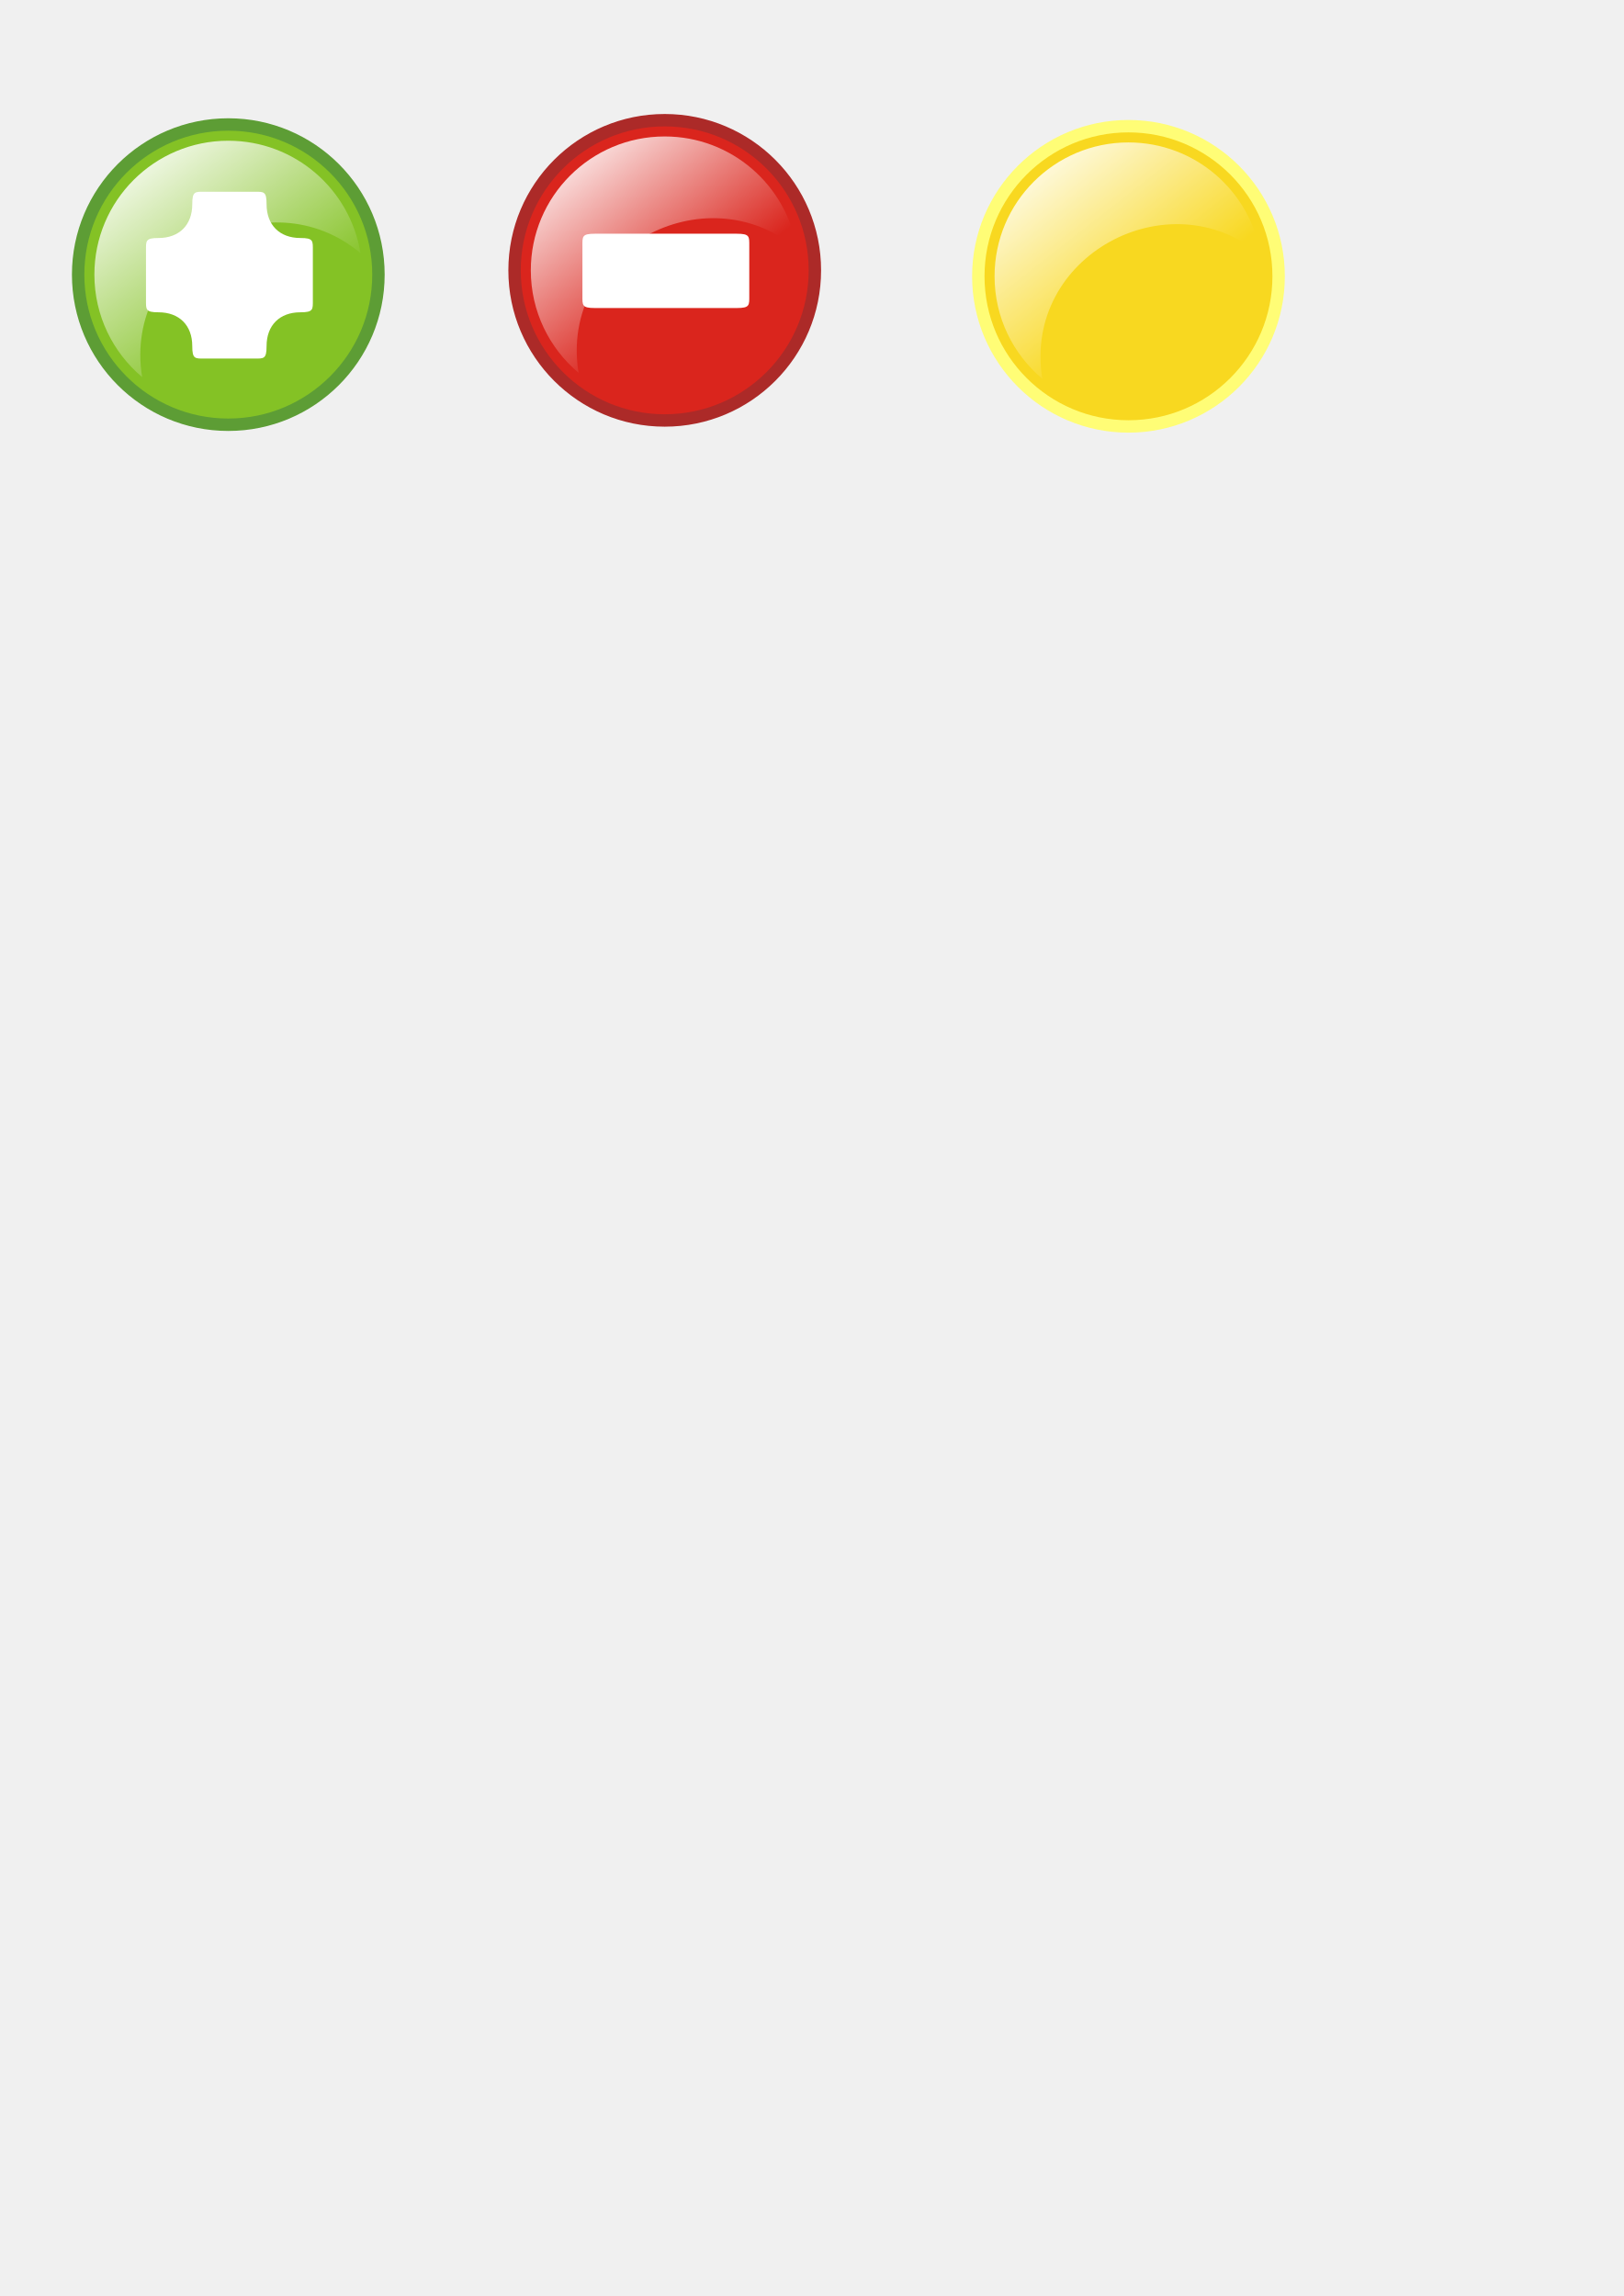
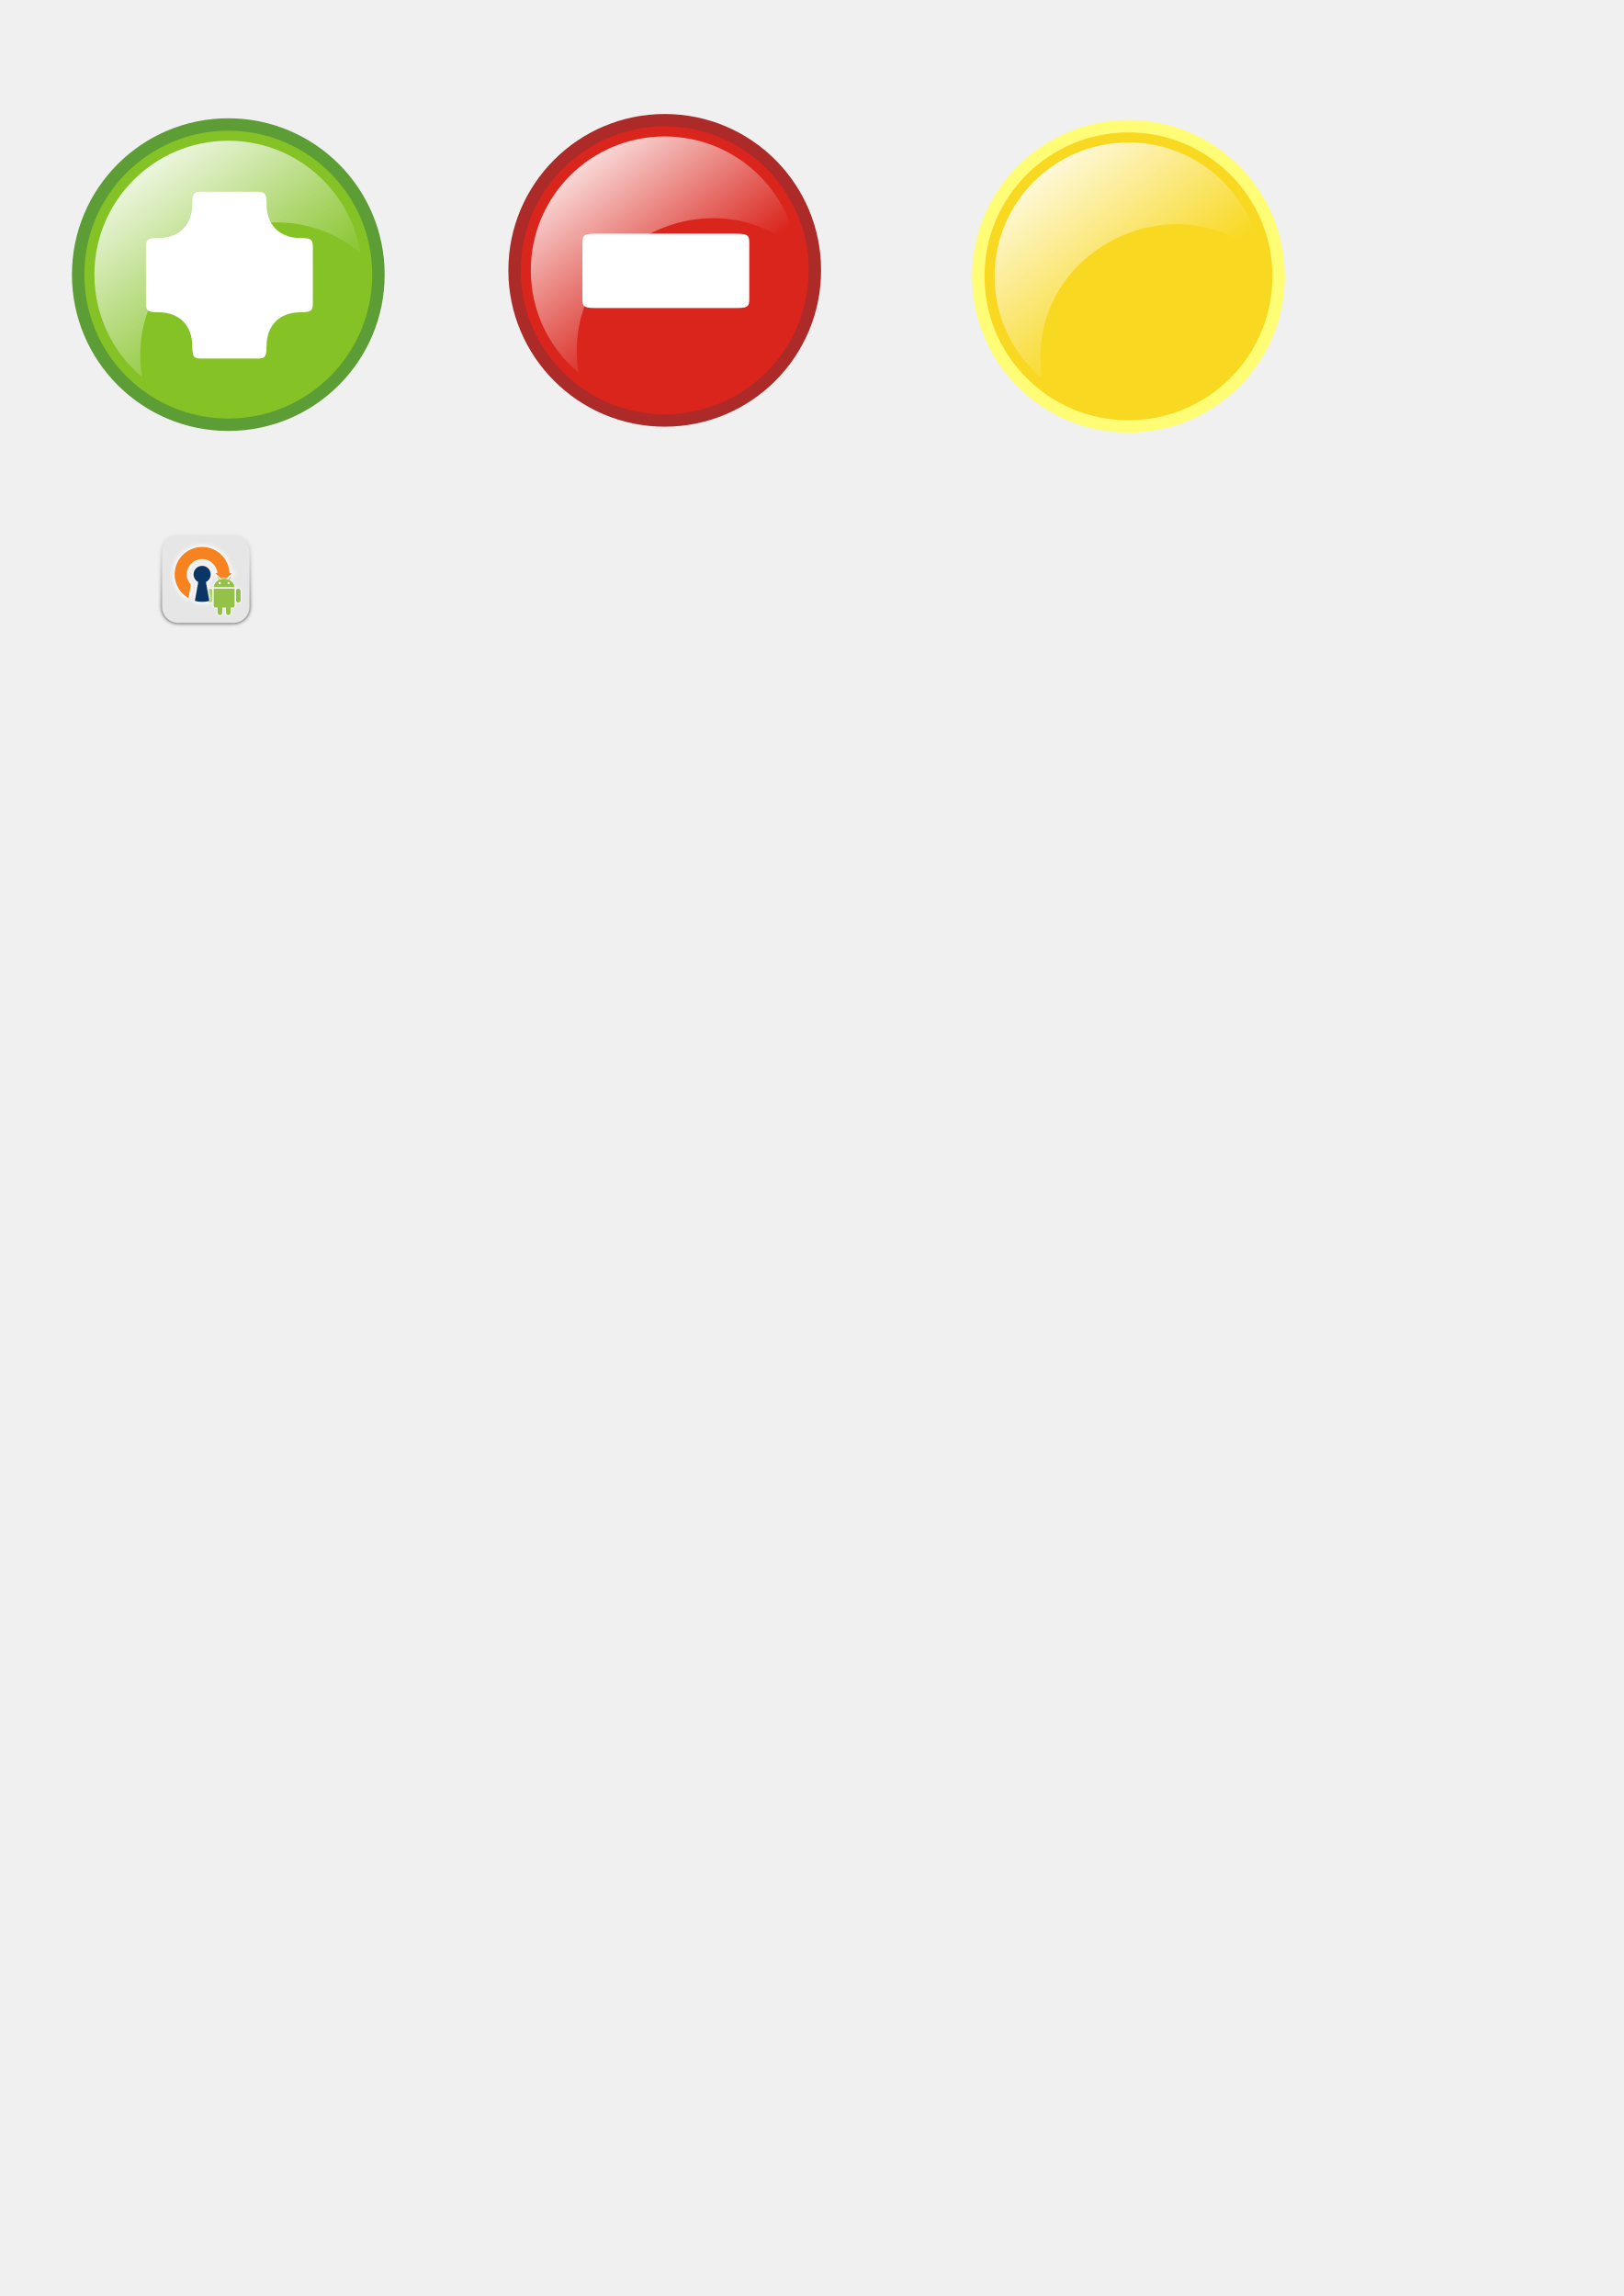
<svg xmlns="http://www.w3.org/2000/svg" xmlns:xlink="http://www.w3.org/1999/xlink" width="744.094" height="1052.362" id="svg2" version="1.1">
  <defs id="defs4">
    <mask id="id2">
      <linearGradient y2="209.732" y1="182.803" x2="115.194" x1="84.989" id="id3" gradientUnits="userSpaceOnUse">
        <stop style="stop-opacity:1; stop-color:white" offset="0" id="stop18" />
        <stop style="stop-opacity:0; stop-color:white" offset="1" id="stop20" />
      </linearGradient>
      <rect y="169.354" x="69.801" width="60.581" style="fill:url(#id3)" id="rect22" height="53.827" />
    </mask>
    <mask id="id0">
      <linearGradient y2="119.972" y1="93.043" x2="115.194" x1="84.989" id="id1" gradientUnits="userSpaceOnUse">
        <stop style="stop-opacity:1; stop-color:white" offset="0" id="stop10" />
        <stop style="stop-opacity:0; stop-color:white" offset="1" id="stop12" />
      </linearGradient>
      <rect y="79.594" x="69.801" width="60.581" style="fill:url(#id1)" id="rect14" height="53.827" />
    </mask>
    <style type="text/css" id="style6">
   
    .str0 {stroke:#1F1A17;stroke-width:0.076}
    .str1 {stroke:#5D9D35;stroke-width:2.822}
    .str2 {stroke:#AC2A28;stroke-width:2.822}
    .fil0 {fill:none}
    .fil1 {fill:#84C225}
    .fil3 {fill:#DA251D}
    .fil2 {fill:white}
   
  </style>
    <linearGradient id="linearGradient1340">
      <stop style="stop-color:#ffffff;stop-opacity:1;" offset="0" id="stop1342" />
      <stop style="stop-color:#ffffff;stop-opacity:0;" offset="1" id="stop1344" />
    </linearGradient>
    <linearGradient id="linearGradient1348">
      <stop style="stop-color:#ffffff;stop-opacity:1;" offset="0" id="stop1350" />
      <stop style="stop-color:#ffffff;stop-opacity:0;" offset="1" id="stop1352" />
    </linearGradient>
    <linearGradient xlink:href="#linearGradient1348" id="linearGradient2900" gradientUnits="userSpaceOnUse" gradientTransform="matrix(2.015366,0,0,2.015366,159.6483,52.5856)" x1="75.355" y1="169.392" x2="105.645" y2="208.101" />
    <linearGradient xlink:href="#linearGradient1340" id="linearGradient2903" gradientUnits="userSpaceOnUse" gradientTransform="matrix(2.015366,0,0,2.015366,159.6483,52.5856)" x1="75.847" y1="79.632" x2="109.092" y2="124.127" />
    <linearGradient xlink:href="#linearGradient1348-1" id="linearGradient2900-2" gradientUnits="userSpaceOnUse" gradientTransform="matrix(2.015366,0,0,2.015366,159.6483,52.5856)" x1="75.355" y1="169.392" x2="105.645" y2="208.101" />
    <linearGradient id="linearGradient1348-1">
      <stop style="stop-color:#ffffff;stop-opacity:1;" offset="0" id="stop1350-3" />
      <stop style="stop-color:#ffffff;stop-opacity:0;" offset="1" id="stop1352-4" />
    </linearGradient>
    <linearGradient xlink:href="#linearGradient1348-1" id="linearGradient3042" gradientUnits="userSpaceOnUse" gradientTransform="matrix(2.015366,0,0,2.015366,315.0279,-276.1028)" x1="75.355" y1="169.392" x2="105.645" y2="208.101" />
+     <linearGradient id="linearGradient5063-3">
+       <stop style="stop-color:#000000;stop-opacity:1;" offset="0" id="stop5065-7" />
+       <stop style="stop-color:#000000;stop-opacity:0;" offset="1" id="stop5067-0" />
+     </linearGradient>
+     <filter color-interpolation-filters="sRGB" id="filter5133">
+       <feGaussianBlur stdDeviation="1" id="feGaussianBlur5135" />
+     </filter>
+     <linearGradient id="linearGradient5767">
+       <stop style="stop-color:#e6e6e6;stop-opacity:1;" offset="0" id="stop5769" />
+       <stop style="stop-color:#e6e6e6;stop-opacity:1;" offset="1" id="stop5771" />
+     </linearGradient>
+     <filter color-interpolation-filters="sRGB" id="filter5640">
+       <feGaussianBlur stdDeviation="0.962" id="feGaussianBlur5642" />
+     </filter>
+     <filter color-interpolation-filters="sRGB" id="filter5241">
+       <feGaussianBlur stdDeviation="0.096" id="feGaussianBlur5243" />
+     </filter>
+     <filter id="filter3708" x="-0.158" width="1.317" y="-0.099" height="1.198">
+       <feGaussianBlur stdDeviation="0.872" id="feGaussianBlur3710" />
+     </filter>
+     <filter color-interpolation-filters="sRGB" id="filter3708-4" x="-0.158" width="1.317" y="-0.099" height="1.198">
+       <feGaussianBlur stdDeviation="0.872" id="feGaussianBlur3710-3" />
+     </filter>
+     <linearGradient xlink:href="#linearGradient5767" id="linearGradient3787" gradientUnits="userSpaceOnUse" x1="167.874" y1="353.541" x2="167.874" y2="393.664" gradientTransform="translate(-35.93046,9.806859)" />
+     <linearGradient xlink:href="#linearGradient5063-3" id="linearGradient3790" gradientUnits="userSpaceOnUse" gradientTransform="translate(-96.35107,-7.05046)" x1="228.294" y1="412.859" x2="228.294" y2="368.06" />
+     <filter color-interpolation-filters="sRGB" id="filter3708-4-9" x="-0.158" width="1.317" y="-0.099" height="1.198">
+       <feGaussianBlur stdDeviation="0.872" id="feGaussianBlur3710-3-1" />
+     </filter>
+     <filter id="filter4117">
+       <feGaussianBlur stdDeviation="9.766" id="feGaussianBlur4119" />
+     </filter>
+     <filter color-interpolation-filters="sRGB" id="filter5241-6">
+       <feGaussianBlur stdDeviation="0.096" id="feGaussianBlur5243-9" />
+     </filter>
+     <filter color-interpolation-filters="sRGB" id="filter5241-4">
+       <feGaussianBlur stdDeviation="0.096" id="feGaussianBlur5243-6" />
+     </filter>
+     <filter color-interpolation-filters="sRGB" id="filter5241-9">
+       <feGaussianBlur stdDeviation="0.096" id="feGaussianBlur5243-5" />
+     </filter>
+     <filter color-interpolation-filters="sRGB" id="filter5241-3">
+       <feGaussianBlur stdDeviation="0.096" id="feGaussianBlur5243-93" />
+     </filter>
+     <filter id="filter4398" x="-0.12" width="1.24" y="-0.12" height="1.24">
+       <feGaussianBlur stdDeviation="0.955" id="feGaussianBlur4400" />
+     </filter>
+     <linearGradient xlink:href="#linearGradient5063-3" id="linearGradient4512" gradientUnits="userSpaceOnUse" gradientTransform="translate(-96.35107,-7.05046)" x1="228.294" y1="412.859" x2="228.294" y2="368.06" />
+     <linearGradient xlink:href="#linearGradient5767" id="linearGradient4514" gradientUnits="userSpaceOnUse" gradientTransform="translate(-35.93046,9.806859)" x1="167.874" y1="353.541" x2="167.874" y2="393.664" />
  </defs>
  <g id="layer1">
    <symbol style="fill-rule:evenodd" id="carre" viewBox="89.472 132.972 31.057 31.057" transform="matrix(3.543307,0,0,3.543307,-15.39841,-160.6254)">
      <path style="fill:none;stroke:#1f1a17;stroke-width:0.076" class="fil0 str0" d="m 97.255,133.01 15.49,0 c 4.26,0 7.745,3.485 7.745,7.745 l 0,15.49 c 0,4.26 -3.485,7.745 -7.745,7.745 l -15.49,0 c -4.26,0 -7.745,-3.485 -7.745,-7.745 l 0,-15.49 c 0,-4.26 3.485,-7.745 7.745,-7.745 z" id="path25" />
    </symbol>
    <g id="g2909" transform="translate(-257.1429,-148.5714)">
      <circle d="m 134.431,110.081 c 0,18.857 -15.287,34.144 -34.144,34.144 -18.857,0 -34.144,-15.287 -34.144,-34.144 0,-18.857 15.287,-34.144 34.144,-34.144 18.857,0 34.144,15.287 34.144,34.144 z" class="fil1 str1" cx="100.287" cy="110.081" id="circle29" r="34.144" style="fill:#84c225;fill-rule:evenodd;stroke:#5d9d35;stroke-width:2.822" transform="matrix(2.015366,0,0,2.015366,159.6483,52.5856)" />
      <path class="fil2" d="m 350.989,236.453 c 4.466,0 18.116,0 22.581,0 4.466,0 5.736,-0.302 5.737,5.736 -6.1e-4,9.496 5.974,15.469 15.469,15.469 6.038,0 5.736,1.271 5.736,5.737 0,4.465 0,18.116 0,22.581 0,4.465 0.303,5.737 -5.736,5.737 -9.496,-6e-4 -15.469,5.973 -15.469,15.469 0,6.038 -1.271,5.736 -5.737,5.736 -4.465,0 -18.116,0 -22.581,0 -4.465,0 -5.737,0.303 -5.737,-5.736 6e-4,-9.496 -5.973,-15.469 -15.469,-15.469 -6.039,0 -5.736,-1.271 -5.736,-5.737 0,-4.466 0,-18.116 0,-22.581 0,-4.466 -0.302,-5.736 5.736,-5.737 9.495,0 15.469,-5.973 15.469,-15.469 0,-6.038 1.271,-5.736 5.737,-5.736 l 0,0 z" id="path31" style="fill:#ffffff;fill-rule:evenodd" />
      <path class="fil2" d="m 361.763,213.074 c 30.539,0 55.871,22.322 60.576,51.536 -42.06,-35.402 -109.12,0.565 -100.063,56.791 -13.374,-11.257 -21.877,-28.118 -21.877,-46.963 0,-33.885 27.479,-61.364 61.364,-61.364 z" id="path33" style="fill:url(#linearGradient2903);fill-opacity:1;fill-rule:evenodd" />
    </g>
    <g id="g2914" transform="translate(-57.14286,-331.4286)">
      <circle d="m 134.431,199.84 c 0,18.857 -15.287,34.144 -34.144,34.144 -18.857,0 -34.144,-15.287 -34.144,-34.144 0,-18.857 15.287,-34.144 34.144,-34.144 18.857,0 34.144,15.287 34.144,34.144 z" class="fil3 str2" cx="100.287" cy="199.84" id="circle35" r="34.144" style="fill:#da251d;fill-rule:evenodd;stroke:#ac2a28;stroke-width:2.822" transform="matrix(2.015366,0,0,2.015366,159.6483,52.5856)" />
      <path class="fil2" d="m 394.777,438.557 c 6.038,0 5.736,1.271 5.736,5.737 0,4.465 0,18.116 0,22.581 0,4.465 0.303,5.737 -5.736,5.737 -14.932,-8.1e-4 -50.057,0 -64.993,0 -6.039,0 -5.736,-1.271 -5.736,-5.737 0,-4.466 0,-18.116 0,-22.581 0,-4.466 -0.302,-5.736 5.736,-5.737 14.946,0 50.046,0 64.993,0 z" id="path37" style="fill:#ffffff;fill-rule:evenodd" />
      <path class="fil2" d="m 361.763,393.973 c 30.539,0 55.871,22.322 60.576,51.536 -42.06,-35.402 -109.12,0.565 -100.063,56.791 -13.374,-11.257 -21.877,-28.118 -21.877,-46.963 0,-33.885 27.479,-61.364 61.364,-61.364 z" id="path39" style="fill:url(#linearGradient2900);fill-opacity:1;fill-rule:evenodd" />
    </g>
    <g id="g3839">
      <circle d="m 134.431,199.84 c 0,18.857 -15.287,34.144 -34.144,34.144 -18.857,0 -34.144,-15.287 -34.144,-34.144 0,-18.857 15.287,-34.144 34.144,-34.144 18.857,0 34.144,15.287 34.144,34.144 z" class="fil3 str2" cx="100.287" cy="199.84" id="circle35-4" r="34.144" style="fill:#f8d820;fill-rule:evenodd;stroke:#fffd76;stroke-width:2.822;fill-opacity:1;stroke-opacity:1" transform="matrix(2.015366,0,0,2.015366,315.0279,-276.1028)" />
      <path class="fil2" d="m 517.143,65.284 c 30.539,0 55.871,22.322 60.576,51.536 -42.06,-35.402 -109.12,0.565 -100.063,56.791 -13.374,-11.257 -21.877,-28.118 -21.877,-46.963 0,-33.885 27.479,-61.364 61.364,-61.364 z" id="path39-9" style="fill:url(#linearGradient3042);fill-opacity:1;fill-rule:evenodd" />
    </g>
+     <g id="g4496" transform="translate(-37.62818,-117.9353)">
+       <rect ry="7.324" rx="7.324" y="363.41" x="111.944" height="39.999" width="40" id="rect5007-1-0" style="fill:url(#linearGradient4512);fill-opacity:1;stroke:none;filter:url(#filter5133)" />
+       <rect ry="7.324" rx="7.324" y="363.41" x="111.944" height="39.999" width="40" id="rect5007" style="fill:#e6e6e6;fill-opacity:1;stroke:url(#linearGradient4514);stroke-width:0.1;stroke-miterlimit:4;stroke-dasharray:none" />
+       <path id="path4444" d="m 130.261,368.619 c -6.951,0 -12.6,5.649 -12.6,12.6 0,4.668 2.567,8.739 6.341,10.912 l 1.112,-6.218 c -1.148,-1.255 -1.894,-2.88 -1.894,-4.694 0,-3.858 3.199,-7.041 7.041,-7.041 3.646,0 6.698,2.889 7,6.465 l -0.947,0 1.894,1.894 1.853,1.894 1.894,-1.894 1.894,-1.894 -1.029,0 c -0.302,-6.683 -5.802,-12.023 -12.559,-12.023 z" style="fill:#ffffff;fill-opacity:1;stroke:#ffffff;stroke-width:1.5;stroke-miterlimit:4;stroke-opacity:1;stroke-dasharray:none;filter:url(#filter4398)" />
+       <path transform="matrix(1.317642,0,0,1.317642,-37.12072,-117.9609)" id="path2851-7-3-3" d="m 127.031,369.281 c -5.275,0 -9.562,4.287 -9.562,9.562 0,3.543 1.948,6.601 4.812,8.25 l 0.844,-4.688 c -0.871,-0.952 -1.438,-2.185 -1.438,-3.562 0,-2.928 2.428,-5.344 5.344,-5.344 2.772,0 5.09,2.187 5.312,4.906 l -0.719,0 1.438,1.438 1.406,1.438 1.438,-1.438 1.438,-1.438 -0.781,0 c -0.225,-5.075 -4.401,-9.125 -9.531,-9.125 z" style="fill:#f68220;fill-opacity:1;stroke:none;filter:url(#filter5241-3)" />
+       <path transform="matrix(0.7019545,0,0,0.6922051,-2.609151,64.50765)" d="m 207.208,457.509 c 0,10.042 -8.028,18.183 -17.93,18.183 -9.903,0 -17.93,-8.141 -17.93,-18.183 0,-10.042 8.028,-18.183 17.93,-18.183 9.903,0 17.93,8.141 17.93,18.183 z" id="path2851-0-7" style="fill:none;stroke:none;filter:url(#filter5241-3)" />
+       <g transform="matrix(1.317642,0,0,1.317642,-78.88144,-112.8032)" id="g4404">
+         <path style="fill:none;stroke:#ffffff;stroke-width:17.167;stroke-miterlimit:4;stroke-opacity:1;stroke-dasharray:none;filter:url(#filter4117)" id="path23-3" d="m 552.777,147.57 c -14.147,0 -25.622,11.652 -25.622,26.02 v 101.68 c 0,14.372 11.475,26.019 25.622,26.019 14.147,0 25.61,-11.646 25.61,-26.019 V 173.59 c 0.001,-14.368 -11.462,-26.02 -25.61,-26.02 z m -309.011,0 c -14.155,0 -25.618,11.652 -25.618,26.02 v 101.68 c 0,14.372 11.462,26.019 25.618,26.019 14.153,0 25.623,-11.646 25.623,-26.019 V 173.59 c -0.008,-14.368 -11.475,-26.02 -25.623,-26.02 z" transform="matrix(0.031981,0,0,0.031981,153.629,375.1353)" />
+         <path style="fill:none;stroke:#ffffff;stroke-width:17.167;stroke-miterlimit:4;stroke-opacity:1;stroke-dasharray:none;filter:url(#filter4117)" id="path25-2-5" d="m 284.799,148.364 v 185.768 c 0,11.035 8.948,19.98 19.983,19.98 h 22.815 v 56.567 c 0,14.37 11.47,26.016 25.623,26.016 14.148,0 25.623,-11.646 25.623,-26.016 v -56.567 h 39.878 v 56.567 c 0,14.37 11.463,26.016 25.61,26.016 14.147,0 25.622,-11.646 25.622,-26.016 v -56.567 h 22.828 c 11.022,0 19.971,-8.953 19.971,-19.98 V 148.364 H 284.799 l 0,0 z" transform="matrix(0.031981,0,0,0.031981,153.629,375.1353)" />
+         <path style="fill:none;stroke:#ffffff;stroke-width:17.167;stroke-miterlimit:4;stroke-opacity:1;stroke-dasharray:none;filter:url(#filter4117)" id="path27-9" d="m 452.302,52.105 21.057,-30.572 c 1.245,-1.819 0.939,-4.199 -0.695,-5.329 -1.637,-1.123 -3.968,-0.568 -5.225,1.251 l -21.875,31.75 c -14.404,-5.682 -30.418,-8.844 -47.293,-8.844 -16.87,0 -32.893,3.162 -47.297,8.844 l -21.875,-31.75 c -1.257,-1.819 -3.589,-2.375 -5.225,-1.251 -1.636,1.124 -1.946,3.509 -0.696,5.329 l 21.057,30.572 c -33.464,15.57 -56.951,45.166 -59.941,79.706 H 512.25 C 509.259,97.271 485.772,67.676 452.302,52.105 z M 350.187,100.28 c -6.965,0 -12.617,-5.646 -12.617,-12.616 0,-6.958 5.647,-12.61 12.617,-12.61 6.97,0 12.603,5.652 12.603,12.61 0,6.965 -5.64,12.616 -12.603,12.616 z m 97.744,0 c -6.97,0 -12.609,-5.646 -12.609,-12.616 0,-6.958 5.64,-12.61 12.609,-12.61 6.971,0 12.61,5.652 12.61,12.61 0,6.965 -5.64,12.616 -12.61,12.616 z" transform="matrix(0.031981,0,0,0.031981,153.629,375.1353)" />
+         <path style="fill:#94c147" id="path23" d="m 171.307,379.855 c -0.452,0 -0.819,0.373 -0.819,0.832 v 3.252 c 0,0.46 0.367,0.832 0.819,0.832 0.452,0 0.819,-0.372 0.819,-0.832 v -3.252 c 4e-5,-0.46 -0.367,-0.832 -0.819,-0.832 z m -9.882,0 c -0.453,0 -0.819,0.373 -0.819,0.832 v 3.252 c 0,0.46 0.367,0.832 0.819,0.832 0.453,0 0.819,-0.372 0.819,-0.832 v -3.252 c -2.6e-4,-0.46 -0.367,-0.832 -0.819,-0.832 z" />
+         <path style="fill:#94c147" id="path25-2" d="m 162.737,379.88 v 5.941 c 0,0.353 0.286,0.639 0.639,0.639 h 0.73 v 1.809 c 0,0.46 0.367,0.832 0.819,0.832 0.452,0 0.819,-0.372 0.819,-0.832 v -1.809 h 1.275 v 1.809 c 0,0.46 0.367,0.832 0.819,0.832 0.452,0 0.819,-0.372 0.819,-0.832 v -1.809 h 0.73 c 0.352,0 0.639,-0.286 0.639,-0.639 v -5.941 h -7.29 l 0,0 z" />
+         <path style="fill:#94c147" id="path27" d="m 168.094,376.802 0.673,-0.978 c 0.04,-0.058 0.03,-0.134 -0.022,-0.17 -0.052,-0.036 -0.127,-0.018 -0.167,0.04 l -0.7,1.015 c -0.461,-0.182 -0.973,-0.283 -1.512,-0.283 -0.54,0 -1.052,0.101 -1.513,0.283 l -0.7,-1.015 c -0.04,-0.058 -0.115,-0.076 -0.167,-0.04 -0.052,0.036 -0.062,0.112 -0.022,0.17 l 0.673,0.978 c -1.07,0.498 -1.821,1.444 -1.917,2.549 h 7.29 c -0.096,-1.105 -0.847,-2.051 -1.917,-2.549 z m -3.266,1.541 c -0.223,0 -0.404,-0.181 -0.404,-0.403 0,-0.223 0.181,-0.403 0.404,-0.403 0.223,0 0.403,0.181 0.403,0.403 0,0.223 -0.18,0.403 -0.403,0.403 z m 3.126,0 c -0.223,0 -0.403,-0.181 -0.403,-0.403 0,-0.223 0.18,-0.403 0.403,-0.403 0.223,0 0.403,0.181 0.403,0.403 0,0.223 -0.18,0.403 -0.403,0.403 z" />
+       </g>
+       <path id="path2851-7-3-9-6-3" d="m 130.261,377.308 c -2.16,0 -3.912,1.754 -3.912,3.912 0,1.531 0.857,2.86 2.141,3.5 l -1.524,8.606 c 0.262,0.072 0.514,0.192 0.782,0.247 0.819,0.168 1.643,0.247 2.512,0.247 0.869,0 1.734,-0.08 2.553,-0.247 0.256,-0.052 0.491,-0.179 0.741,-0.247 l -1.565,-8.606 c 1.293,-0.637 2.182,-1.962 2.182,-3.5 0,-2.157 -1.752,-3.912 -3.912,-3.912 z" style="fill:#ffffff;fill-opacity:1;stroke:#ffffff;stroke-width:1.5;stroke-miterlimit:4;stroke-opacity:1;stroke-dasharray:none;filter:url(#filter4398)" />
+       <path transform="matrix(0.6541649,0,0,0.6541649,-30.41771,101.507)" id="path3633-9-7" d="m 240.562,446.031 c 0.401,0.11 0.777,0.291 1.188,0.375 1.252,0.256 2.547,0.375 3.875,0.375 1.328,0 2.623,-0.119 3.875,-0.375 0.391,-0.08 0.743,-0.24 1.125,-0.344 l -2.375,-13.156 c 1.977,-0.974 3.344,-2.993 3.344,-5.344 0,-3.298 -2.667,-5.969 -5.969,-5.969 -3.302,0 -6,2.671 -6,5.969 0,2.341 1.349,4.365 3.312,5.344 l -2.375,13.125 z" style="color:#000000;fill:#0a3565;fill-opacity:1;stroke:#000000;stroke-width:0.034;stroke-linecap:butt;stroke-linejoin:miter;stroke-miterlimit:4;stroke-opacity:1;stroke-dasharray:none;stroke-dashoffset:0;marker:none;visibility:visible;display:inline;overflow:visible;filter:url(#filter5241-3);enable-background:accumulate" />
+     </g>
  </g>
</svg>
